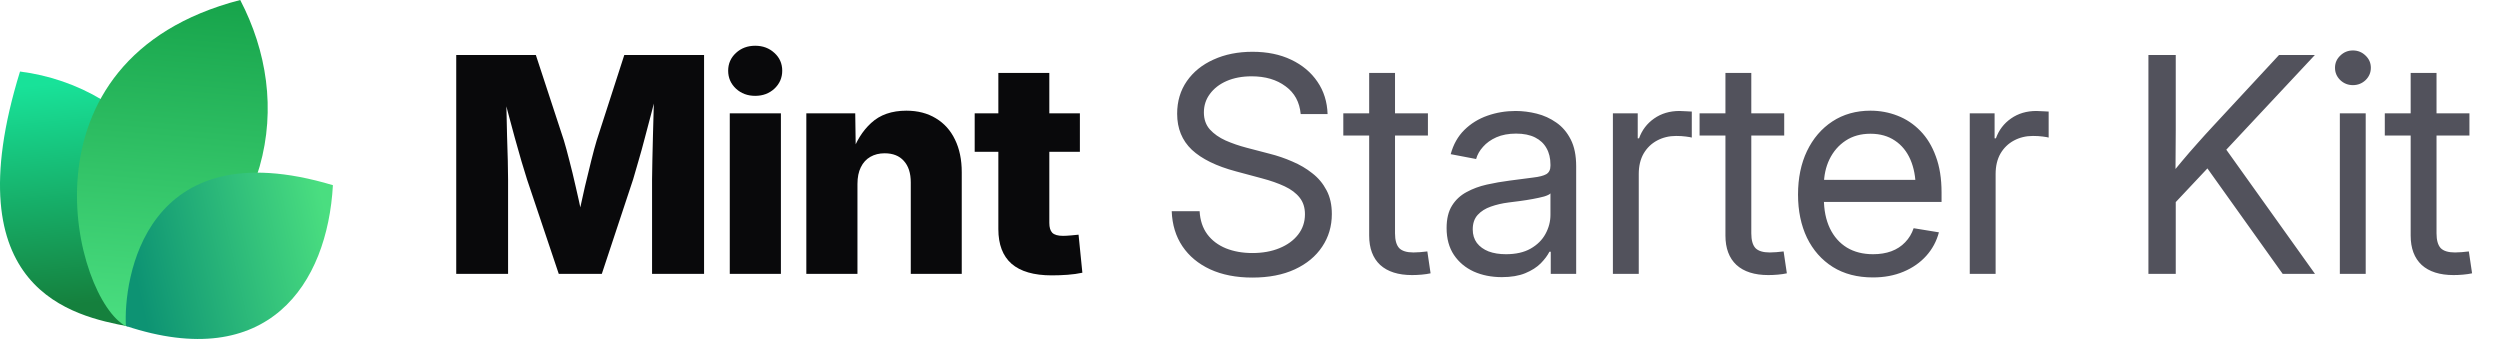
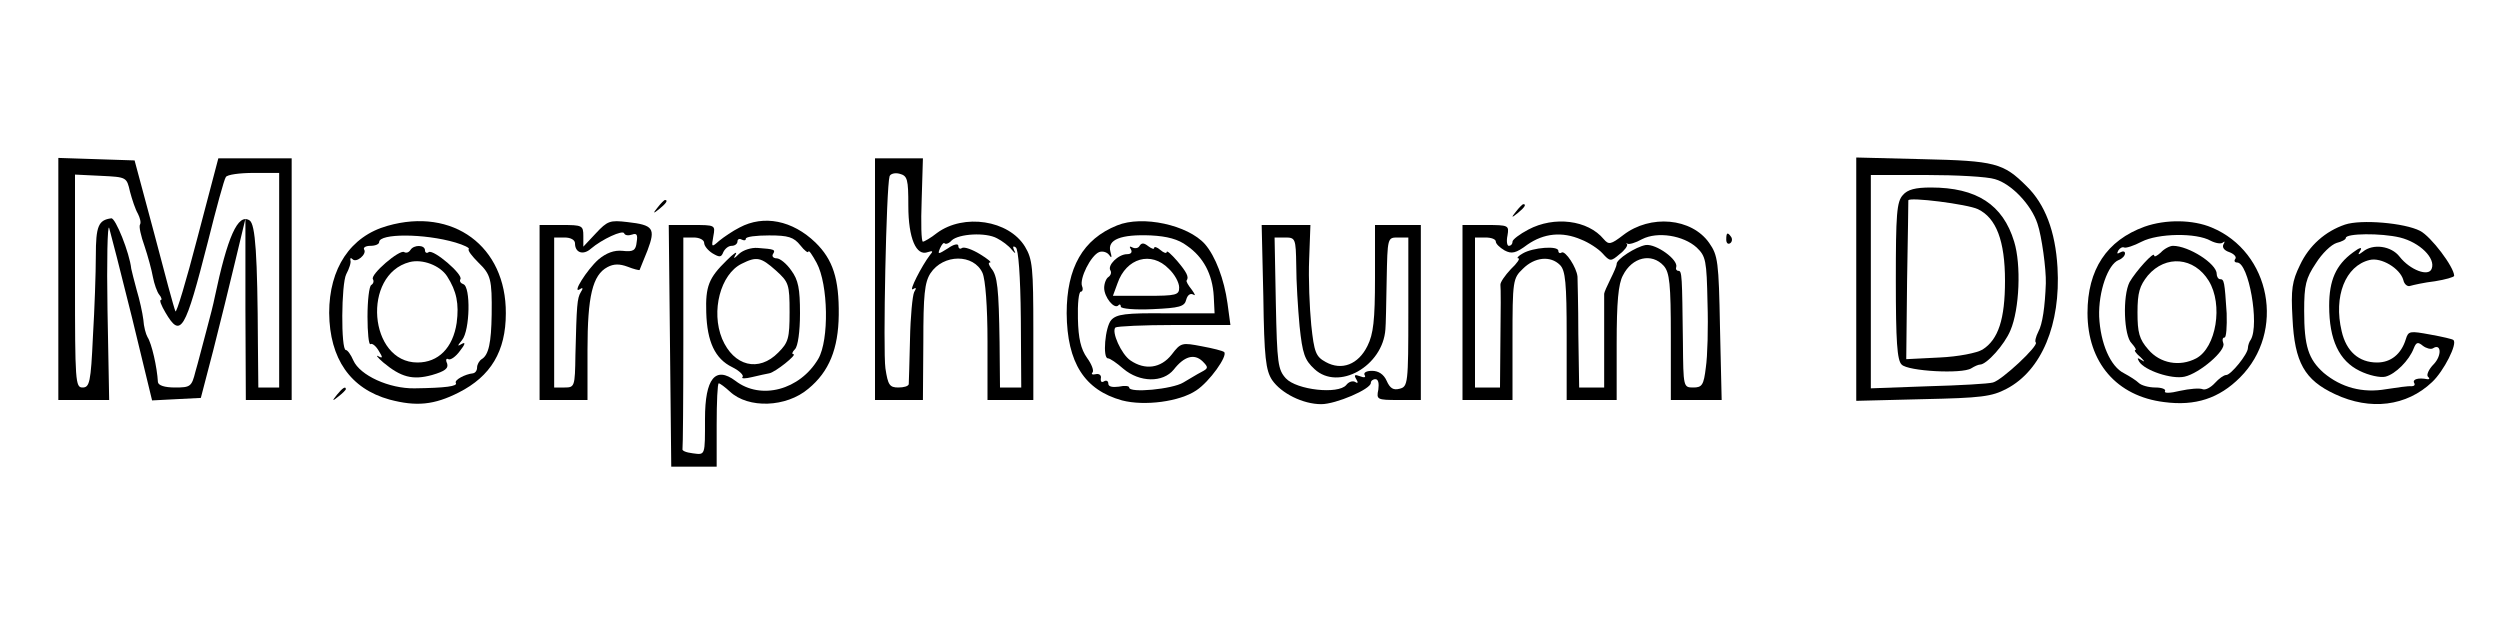
- <svg xmlns="http://www.w3.org/2000/svg" width="177" height="24" viewBox="0 0 177 24" fill="none">
-   <path d="M9.061 23.108C5.268 22.377 -3.391 20.627 1.417 5.064C9.634 6.099 16.973 14.064 9.061 23.108Z" fill="url(#paint0_linear_17557_2020)" />
-   <path d="M8.919 23.094C5.276 21.222 0.784 4.209 17.007 0C20.757 7.193 19.621 16.545 8.919 23.094Z" fill="url(#paint1_linear_17557_2020)" />
-   <path d="M8.914 23.079C8.735 19.882 10.159 9.085 23.57 13.111C23.181 20.123 18.984 26.418 8.914 23.079Z" fill="url(#paint2_linear_17557_2020)" />
-   <path d="M32.301 19.392V3.894H37.938L39.925 9.948C40.036 10.315 40.164 10.787 40.31 11.362C40.462 11.938 40.611 12.552 40.757 13.204C40.91 13.855 41.048 14.483 41.173 15.086C41.305 15.682 41.412 16.192 41.495 16.615H40.695C40.771 16.192 40.871 15.682 40.996 15.086C41.128 14.49 41.267 13.866 41.412 13.214C41.565 12.562 41.714 11.948 41.86 11.373C42.005 10.79 42.133 10.315 42.244 9.948L44.2 3.894H49.848V19.392H46.166V12.704C46.166 12.357 46.173 11.917 46.187 11.383C46.2 10.849 46.214 10.27 46.228 9.646C46.249 9.022 46.266 8.391 46.28 7.753C46.301 7.115 46.311 6.519 46.311 5.964H46.623C46.485 6.561 46.332 7.181 46.166 7.826C45.999 8.471 45.833 9.102 45.666 9.719C45.507 10.336 45.351 10.901 45.198 11.414C45.053 11.928 44.928 12.357 44.824 12.704L42.608 19.392H39.561L37.314 12.704C37.203 12.357 37.072 11.928 36.919 11.414C36.773 10.901 36.614 10.34 36.441 9.729C36.274 9.112 36.104 8.481 35.931 7.836C35.764 7.192 35.608 6.567 35.463 5.964H35.827C35.834 6.512 35.844 7.105 35.858 7.743C35.872 8.374 35.886 9.005 35.9 9.636C35.92 10.26 35.938 10.839 35.952 11.373C35.965 11.907 35.972 12.351 35.972 12.704V19.392H32.301ZM51.668 19.392V8.024H55.288V19.392H51.668ZM53.468 6.786C52.927 6.786 52.473 6.616 52.105 6.276C51.738 5.93 51.554 5.507 51.554 5.007C51.554 4.508 51.738 4.088 52.105 3.749C52.473 3.409 52.927 3.239 53.468 3.239C54.009 3.239 54.463 3.409 54.83 3.749C55.198 4.082 55.382 4.501 55.382 5.007C55.382 5.507 55.198 5.93 54.83 6.276C54.463 6.616 54.009 6.786 53.468 6.786ZM60.708 13.027V19.392H57.088V8.024H60.551L60.593 10.967H60.281C60.593 10.024 61.061 9.268 61.685 8.7C62.309 8.124 63.138 7.836 64.171 7.836C64.975 7.836 65.672 8.017 66.262 8.377C66.851 8.731 67.302 9.234 67.614 9.885C67.933 10.537 68.092 11.307 68.092 12.194V19.392H64.483V12.912C64.483 12.26 64.32 11.754 63.994 11.394C63.675 11.033 63.221 10.853 62.632 10.853C62.25 10.853 61.914 10.936 61.623 11.102C61.332 11.269 61.106 11.515 60.947 11.841C60.787 12.16 60.708 12.555 60.708 13.027ZM76.456 8.024V10.749H69.008V8.024H76.456ZM70.683 5.163H74.292V15.783C74.292 16.102 74.361 16.334 74.5 16.48C74.646 16.625 74.899 16.698 75.259 16.698C75.405 16.698 75.596 16.688 75.831 16.667C76.074 16.646 76.251 16.629 76.362 16.615L76.632 19.309C76.313 19.378 75.963 19.427 75.582 19.455C75.207 19.482 74.836 19.496 74.469 19.496C73.2 19.496 72.25 19.222 71.619 18.674C70.995 18.127 70.683 17.308 70.683 16.22V5.163Z" fill="#09090B" />
-   <path d="M88.667 19.652C87.523 19.652 86.528 19.458 85.682 19.07C84.843 18.681 84.188 18.137 83.716 17.437C83.245 16.736 82.992 15.908 82.957 14.951H84.933C84.968 15.596 85.148 16.14 85.474 16.584C85.8 17.021 86.24 17.354 86.795 17.582C87.35 17.804 87.974 17.915 88.667 17.915C89.388 17.915 90.026 17.801 90.581 17.572C91.143 17.343 91.583 17.024 91.902 16.615C92.228 16.199 92.391 15.717 92.391 15.169C92.391 14.698 92.266 14.306 92.017 13.994C91.767 13.675 91.413 13.408 90.956 13.193C90.498 12.978 89.954 12.787 89.323 12.621L87.502 12.132C86.123 11.765 85.082 11.255 84.382 10.603C83.689 9.944 83.342 9.095 83.342 8.055C83.342 7.174 83.571 6.404 84.028 5.746C84.486 5.087 85.117 4.577 85.921 4.217C86.726 3.849 87.645 3.666 88.678 3.666C89.718 3.666 90.63 3.853 91.413 4.227C92.204 4.602 92.824 5.122 93.275 5.787C93.726 6.446 93.965 7.209 93.993 8.076H92.089C92.013 7.23 91.656 6.574 91.018 6.11C90.387 5.638 89.586 5.403 88.615 5.403C87.95 5.403 87.36 5.513 86.847 5.735C86.341 5.957 85.946 6.262 85.661 6.651C85.377 7.032 85.235 7.469 85.235 7.961C85.235 8.447 85.377 8.849 85.661 9.168C85.946 9.48 86.317 9.74 86.774 9.948C87.232 10.149 87.724 10.319 88.251 10.457L89.884 10.884C90.439 11.023 90.977 11.206 91.496 11.435C92.023 11.657 92.495 11.934 92.911 12.267C93.334 12.593 93.67 12.995 93.92 13.474C94.17 13.945 94.294 14.504 94.294 15.149C94.294 16.015 94.066 16.788 93.608 17.468C93.157 18.148 92.512 18.681 91.673 19.07C90.834 19.458 89.832 19.652 88.667 19.652ZM101.097 8.024V9.594H95.106V8.024H101.097ZM96.937 5.163H98.767V16.521C98.767 17 98.865 17.347 99.059 17.562C99.26 17.77 99.6 17.874 100.078 17.874C100.21 17.874 100.366 17.867 100.546 17.853C100.733 17.832 100.903 17.815 101.056 17.801L101.285 19.351C101.097 19.392 100.886 19.423 100.65 19.444C100.414 19.465 100.189 19.475 99.974 19.475C98.996 19.475 98.244 19.236 97.717 18.758C97.197 18.272 96.937 17.579 96.937 16.677V5.163ZM106.33 19.621C105.595 19.621 104.932 19.489 104.343 19.226C103.754 18.955 103.285 18.564 102.939 18.05C102.592 17.53 102.419 16.896 102.419 16.147C102.419 15.495 102.547 14.965 102.804 14.556C103.06 14.146 103.403 13.828 103.833 13.599C104.263 13.363 104.742 13.186 105.269 13.068C105.796 12.95 106.333 12.857 106.881 12.787C107.574 12.69 108.132 12.617 108.555 12.569C108.978 12.52 109.287 12.441 109.481 12.33C109.675 12.212 109.772 12.014 109.772 11.737V11.654C109.772 11.203 109.679 10.815 109.492 10.489C109.311 10.163 109.041 9.91 108.68 9.729C108.32 9.549 107.872 9.459 107.338 9.459C106.805 9.459 106.34 9.546 105.945 9.719C105.556 9.892 105.241 10.118 104.998 10.395C104.755 10.665 104.593 10.953 104.509 11.258L102.71 10.915C102.897 10.222 103.22 9.65 103.677 9.199C104.135 8.748 104.679 8.412 105.31 8.19C105.941 7.968 106.607 7.857 107.307 7.857C107.8 7.857 108.295 7.92 108.795 8.044C109.301 8.169 109.765 8.381 110.188 8.679C110.611 8.97 110.951 9.369 111.208 9.875C111.464 10.374 111.593 11.005 111.593 11.768V19.392H109.793V17.822H109.7C109.568 18.085 109.363 18.359 109.086 18.643C108.809 18.921 108.444 19.153 107.994 19.34C107.543 19.527 106.988 19.621 106.33 19.621ZM106.621 17.998C107.321 17.998 107.904 17.867 108.368 17.603C108.84 17.333 109.19 16.986 109.419 16.563C109.654 16.133 109.772 15.682 109.772 15.211V13.692C109.703 13.769 109.554 13.841 109.325 13.911C109.096 13.973 108.829 14.032 108.524 14.088C108.226 14.143 107.921 14.192 107.609 14.233C107.304 14.275 107.033 14.309 106.798 14.337C106.354 14.393 105.938 14.49 105.549 14.628C105.168 14.76 104.86 14.954 104.624 15.211C104.388 15.467 104.27 15.811 104.27 16.241C104.27 16.615 104.367 16.934 104.561 17.198C104.762 17.461 105.04 17.662 105.393 17.801C105.747 17.933 106.156 17.998 106.621 17.998ZM114.193 19.392V8.024H115.951V9.792H116.045C116.253 9.209 116.61 8.741 117.116 8.388C117.622 8.034 118.219 7.857 118.905 7.857C119.058 7.857 119.217 7.864 119.384 7.878C119.55 7.885 119.682 7.892 119.779 7.899V9.74C119.716 9.719 119.578 9.695 119.363 9.667C119.155 9.639 118.922 9.625 118.666 9.625C118.174 9.625 117.726 9.733 117.324 9.948C116.922 10.163 116.603 10.471 116.367 10.874C116.138 11.276 116.024 11.758 116.024 12.319V19.392H114.193ZM126.322 8.024V9.594H120.33V8.024H126.322ZM122.161 5.163H123.992V16.521C123.992 17 124.089 17.347 124.283 17.562C124.484 17.77 124.824 17.874 125.302 17.874C125.434 17.874 125.59 17.867 125.77 17.853C125.958 17.832 126.127 17.815 126.28 17.801L126.509 19.351C126.322 19.392 126.11 19.423 125.874 19.444C125.639 19.465 125.413 19.475 125.198 19.475C124.221 19.475 123.468 19.236 122.941 18.758C122.421 18.272 122.161 17.579 122.161 16.677V5.163ZM132.604 19.642C131.502 19.642 130.555 19.396 129.765 18.903C128.974 18.404 128.364 17.714 127.934 16.834C127.511 15.946 127.3 14.927 127.3 13.775C127.3 12.611 127.511 11.584 127.934 10.697C128.364 9.802 128.964 9.102 129.734 8.596C130.51 8.089 131.408 7.836 132.428 7.836C133.1 7.836 133.738 7.954 134.341 8.19C134.952 8.426 135.489 8.783 135.954 9.261C136.425 9.74 136.793 10.343 137.056 11.071C137.327 11.792 137.462 12.645 137.462 13.63V14.296H128.433V12.735H136.463L135.631 13.297C135.631 12.541 135.506 11.876 135.257 11.3C135.007 10.725 134.643 10.277 134.165 9.958C133.686 9.632 133.107 9.469 132.428 9.469C131.748 9.469 131.162 9.632 130.67 9.958C130.177 10.284 129.796 10.725 129.526 11.279C129.262 11.827 129.13 12.441 129.13 13.12V14.046C129.13 14.864 129.273 15.572 129.557 16.168C129.841 16.757 130.243 17.211 130.763 17.53C131.283 17.842 131.901 17.998 132.615 17.998C133.093 17.998 133.523 17.929 133.905 17.79C134.293 17.645 134.619 17.433 134.882 17.156C135.153 16.879 135.354 16.546 135.486 16.157L137.275 16.449C137.108 17.08 136.81 17.634 136.38 18.113C135.95 18.591 135.413 18.966 134.768 19.236C134.123 19.507 133.402 19.642 132.604 19.642ZM139.459 19.392V8.024H141.217V9.792H141.311C141.519 9.209 141.876 8.741 142.382 8.388C142.888 8.034 143.485 7.857 144.171 7.857C144.324 7.857 144.483 7.864 144.649 7.878C144.816 7.885 144.948 7.892 145.045 7.899V9.74C144.982 9.719 144.844 9.695 144.629 9.667C144.421 9.639 144.188 9.625 143.932 9.625C143.439 9.625 142.992 9.733 142.59 9.948C142.188 10.163 141.869 10.471 141.633 10.874C141.404 11.276 141.29 11.758 141.29 12.319V19.392H139.459ZM153.429 14.961V12.715C153.783 12.257 154.136 11.82 154.49 11.404C154.844 10.981 155.204 10.565 155.572 10.156C155.939 9.74 156.314 9.327 156.695 8.918L161.355 3.894H163.893L157.277 10.967H157.184L153.429 14.961ZM152.108 19.392V3.894H154.043V9.241L154.022 12.559L154.043 13.505V19.392H152.108ZM161.615 19.392L155.967 11.477L157.173 9.969L163.903 19.392H161.615ZM165.661 19.392V8.024H167.492V19.392H165.661ZM166.587 6.027C166.24 6.027 165.942 5.909 165.692 5.673C165.443 5.43 165.318 5.139 165.318 4.799C165.318 4.459 165.443 4.172 165.692 3.936C165.942 3.693 166.24 3.572 166.587 3.572C166.934 3.572 167.232 3.693 167.482 3.936C167.731 4.172 167.856 4.459 167.856 4.799C167.856 5.139 167.731 5.43 167.482 5.673C167.232 5.909 166.934 6.027 166.587 6.027ZM174.836 8.024V9.594H168.844V8.024H174.836ZM170.675 5.163H172.506V16.521C172.506 17 172.603 17.347 172.797 17.562C172.998 17.77 173.338 17.874 173.816 17.874C173.948 17.874 174.104 17.867 174.284 17.853C174.472 17.832 174.641 17.815 174.794 17.801L175.023 19.351C174.836 19.392 174.624 19.423 174.388 19.444C174.153 19.465 173.927 19.475 173.712 19.475C172.735 19.475 171.982 19.236 171.455 18.758C170.935 18.272 170.675 17.579 170.675 16.677V5.163Z" fill="#52525C" />
-   <defs>
-     <linearGradient id="paint0_linear_17557_2020" x1="3.776" y1="5.916" x2="5.232" y2="21.559" gradientUnits="userSpaceOnUse">
-       <stop stop-color="#18E299" />
-       <stop offset="1" stop-color="#15803D" />
-     </linearGradient>
-     <linearGradient id="paint1_linear_17557_2020" x1="12.171" y1="-0.718" x2="10.19" y2="22.983" gradientUnits="userSpaceOnUse">
-       <stop stop-color="#16A34A" />
-       <stop offset="1" stop-color="#4ADE80" />
-     </linearGradient>
-     <linearGradient id="paint2_linear_17557_2020" x1="23.133" y1="15.353" x2="9.338" y2="18.52" gradientUnits="userSpaceOnUse">
-       <stop stop-color="#4ADE80" />
-       <stop offset="1" stop-color="#0D9373" />
-     </linearGradient>
-   </defs>
+ <svg xmlns="http://www.w3.org/2000/svg" version="1.0" width="600pt" height="150pt" viewBox="0 0 600 150" preserveAspectRatio="xMidYMid meet">
+   <g transform="translate(0,150) scale(0.1,-0.1)" fill="#000000" stroke="none">
+     <path d="M140 830 l0 -290 61 0 61 0 -4 216 c-2 118 0 207 4 197 3 -10 28 -107 55 -216 l48 -198 58 3 59 3 30 115 c16 63 40 160 53 215 l24 100 0 -217 1 -218 55 0 55 0 0 290 0 290 -88 0 -88 0 -50 -190 c-27 -104 -51 -184 -53 -177 -3 6 -26 91 -51 187 l-47 175 -91 3 -92 3 0 -291z m530 -2 l0 -258 -25 0 -25 0 -1 103 c-1 215 -6 289 -20 298 -28 18 -53 -39 -84 -186 -2 -11 -11 -47 -20 -80 -9 -33 -20 -77 -26 -97 -9 -36 -12 -38 -49 -38 -25 0 -40 5 -41 13 -2 36 -15 93 -25 108 -4 7 -9 25 -10 42 -2 16 -9 48 -16 71 -6 22 -12 46 -13 51 -4 38 -38 123 -48 121 -31 -4 -37 -19 -37 -90 0 -40 -3 -128 -7 -194 -5 -110 -8 -122 -25 -122 -17 0 -18 14 -18 255 l0 256 62 -3 c62 -3 62 -3 70 -38 5 -19 13 -43 19 -53 5 -10 8 -21 5 -26 -3 -4 2 -27 11 -52 8 -24 17 -57 20 -74 3 -16 10 -36 15 -42 6 -7 7 -13 4 -13 -4 0 1 -13 11 -30 37 -63 47 -45 102 170 20 80 39 150 43 155 3 6 34 10 67 10 l61 0 0 -257z" />
+     <path d="M2100 830 l0 -290 58 0 57 0 1 139 c0 113 3 143 17 165 31 47 104 47 125 1 7 -16 12 -80 12 -165 l0 -140 55 0 55 0 0 168 c0 150 -2 170 -20 200 -39 64 -147 80 -211 33 -15 -12 -31 -21 -34 -21 -4 0 -5 45 -3 100 l3 100 -57 0 -58 0 0 -290z m80 176 c0 -78 19 -122 47 -111 12 4 13 2 5 -7 -20 -26 -52 -89 -41 -82 8 5 9 3 3 -7 -4 -8 -9 -59 -10 -114 -1 -55 -3 -103 -3 -107 -1 -5 -12 -8 -25 -8 -21 0 -25 6 -31 46 -6 42 2 435 10 461 2 6 13 9 24 6 19 -5 21 -13 21 -77z m213 -78 c12 -6 28 -18 35 -27 8 -10 11 -10 6 -2 -4 9 -3 12 4 7 6 -4 11 -66 12 -171 l1 -165 -26 0 -25 0 -1 108 c-2 131 -5 160 -20 178 -6 8 -8 14 -3 14 5 0 -6 9 -24 20 -18 11 -37 18 -43 15 -5 -4 -9 -1 -9 5 0 6 -11 4 -25 -6 -24 -15 -25 -15 -19 0 4 9 9 15 11 12 3 -3 11 0 17 7 17 16 82 20 109 5z" />
+     <path d="M4455 830 l0 -292 160 4 c140 3 165 6 201 25 84 44 130 155 122 291 -5 87 -30 152 -74 195 -56 56 -76 61 -249 65 l-160 4 0 -292z m333 240 c39 -11 87 -61 102 -107 10 -29 21 -109 20 -143 -2 -56 -8 -98 -18 -116 -6 -12 -9 -24 -6 -26 7 -8 -82 -91 -103 -96 -10 -3 -80 -7 -155 -9 l-138 -5 0 256 0 256 133 0 c72 0 147 -4 165 -10z" />
+     <path d="M4567 1032 c-15 -16 -17 -46 -17 -206 0 -144 3 -191 14 -201 15 -16 145 -23 167 -9 8 5 17 9 21 9 16 0 59 48 73 82 22 51 26 158 9 213 -27 89 -90 130 -200 130 -37 0 -56 -5 -67 -18z m180 -34 c44 -21 65 -76 65 -172 0 -92 -16 -141 -54 -165 -13 -8 -58 -17 -103 -19 l-80 -4 2 188 c2 104 3 191 3 193 0 9 142 -9 167 -21z" />
+     <path d="M1579 1003 c-13 -16 -12 -17 4 -4 16 13 21 21 13 21 -2 0 -10 -8 -17 -17z" />
+     <path d="M3639 993 c-13 -16 -12 -17 4 -4 16 13 21 21 13 21 -2 0 -10 -8 -17 -17z" />
+     <path d="M930 958 c-89 -25 -140 -102 -140 -209 1 -110 51 -182 145 -208 64 -17 107 -13 166 17 77 39 113 99 113 190 1 161 -127 255 -284 210z m163 -40 c20 -6 35 -13 32 -16 -3 -3 8 -17 23 -32 30 -29 33 -40 32 -125 -1 -67 -7 -97 -24 -107 -6 -4 -11 -13 -11 -20 0 -7 -4 -13 -10 -14 -19 -2 -45 -16 -41 -23 5 -8 -24 -12 -99 -13 -61 -1 -131 31 -147 67 -6 14 -14 25 -18 25 -12 0 -11 159 1 182 7 13 12 28 10 33 -1 6 1 7 5 3 9 -10 35 12 28 23 -3 5 4 9 15 9 12 0 21 4 21 9 0 21 108 21 183 -1z" />
+     <path d="M985 900 c-4 -6 -10 -8 -15 -5 -11 7 -82 -54 -75 -65 3 -5 1 -11 -4 -14 -5 -3 -9 -37 -9 -76 0 -38 3 -68 7 -66 4 3 13 -4 20 -16 10 -16 10 -19 -1 -13 -7 4 -2 -3 12 -15 42 -35 70 -43 117 -30 31 9 40 16 36 28 -4 8 -2 13 3 10 5 -3 18 6 28 20 12 15 14 22 5 17 -12 -7 -12 -6 0 9 19 23 21 128 3 134 -6 2 -10 7 -7 12 7 11 -64 72 -76 65 -5 -4 -9 -1 -9 4 0 14 -27 14 -35 1z m88 -63 c23 -36 29 -66 23 -112 -9 -60 -44 -95 -94 -95 -117 0 -134 211 -19 241 31 8 73 -8 90 -34z" />
+     <path d="M1430 940 l-30 -32 0 26 c0 25 -3 26 -52 26 l-53 0 0 -210 0 -210 58 0 57 0 0 120 c0 129 12 180 48 199 15 8 29 8 48 1 15 -6 28 -9 29 -8 1 2 9 23 19 47 20 53 14 61 -48 68 -42 5 -48 3 -76 -27z m87 -3 c11 4 14 0 11 -18 -2 -20 -8 -24 -34 -21 -20 2 -39 -5 -58 -21 -27 -24 -65 -84 -44 -71 7 5 8 2 2 -7 -9 -15 -10 -31 -13 -151 -1 -76 -2 -78 -26 -78 l-25 0 0 180 0 180 25 0 c15 0 25 -6 25 -14 0 -23 20 -29 38 -13 27 23 77 46 80 37 2 -5 10 -6 19 -3z" />
+     <path d="M1775 954 c-16 -8 -38 -23 -49 -32 -18 -16 -19 -16 -14 11 5 27 5 27 -51 27 l-56 0 3 -290 3 -290 54 0 55 0 0 100 c0 55 2 100 5 100 3 0 15 -9 27 -20 44 -41 135 -38 188 7 50 41 72 96 73 177 1 87 -14 133 -56 174 -55 53 -124 67 -182 36z m146 -43 c10 -13 19 -19 19 -15 1 5 9 -7 20 -27 28 -52 30 -185 4 -230 -44 -75 -138 -100 -199 -53 -48 36 -73 6 -73 -91 0 -89 1 -87 -29 -83 -16 2 -27 6 -25 11 1 4 2 120 2 257 l0 250 25 0 c14 0 25 -6 25 -13 0 -7 9 -18 20 -25 17 -10 21 -10 26 3 4 8 12 15 20 15 8 0 14 5 14 11 0 5 5 7 10 4 6 -3 10 -2 10 2 0 5 25 8 56 8 46 0 59 -4 75 -24z" />
+     <path d="M1774 891 c-13 -13 -15 -13 -8 -1 4 8 -6 1 -22 -15 -43 -42 -51 -62 -49 -125 2 -70 21 -111 62 -131 18 -9 29 -20 25 -24 -4 -4 7 -4 23 0 17 4 35 8 41 9 14 2 69 46 58 46 -4 0 -3 5 4 12 7 7 12 42 12 86 0 59 -4 80 -21 103 -11 16 -27 29 -35 29 -8 0 -12 5 -9 10 7 11 4 12 -37 15 -15 1 -34 -5 -44 -14z m88 -40 c31 -28 33 -33 33 -100 0 -63 -3 -73 -27 -97 -47 -48 -107 -33 -135 33 -27 66 -4 155 47 180 36 18 46 16 82 -16z" />
+     <path d="M2681 959 c-82 -33 -121 -101 -121 -211 1 -119 43 -184 133 -209 54 -14 138 -3 178 24 32 21 76 83 67 92 -3 3 -27 9 -54 14 -47 9 -50 9 -72 -20 -26 -33 -64 -38 -99 -14 -22 15 -46 69 -36 79 4 3 67 6 141 6 l135 0 -7 52 c-8 58 -29 113 -54 142 -41 46 -150 70 -211 45z m168 -49 c39 -27 61 -68 64 -121 l2 -41 -116 0 c-98 1 -119 -2 -132 -16 -15 -17 -21 -92 -8 -92 5 0 21 -11 37 -25 39 -33 95 -34 121 -2 25 32 49 39 69 20 15 -15 14 -17 -3 -26 -10 -5 -29 -17 -43 -25 -26 -16 -130 -26 -130 -12 0 4 -11 5 -25 2 -15 -2 -25 0 -25 7 0 7 -5 9 -10 6 -6 -4 -9 -1 -8 7 2 7 -4 12 -12 10 -8 -2 -12 0 -8 4 4 4 -2 20 -13 35 -15 21 -21 47 -22 94 -1 36 2 65 7 65 4 0 6 6 3 13 -7 18 21 74 41 82 8 3 19 0 24 -7 6 -9 7 -6 3 8 -8 29 25 42 97 39 39 -2 66 -9 87 -25z" />
+     <path d="M2735 910 c-3 -6 -11 -7 -17 -4 -7 4 -8 2 -4 -4 4 -7 1 -12 -9 -12 -21 0 -48 -27 -40 -39 3 -5 1 -12 -5 -16 -5 -3 -10 -15 -10 -26 0 -22 24 -52 34 -42 3 4 6 2 6 -3 0 -5 34 -8 76 -6 65 3 77 6 81 23 3 11 10 16 17 12 6 -4 4 1 -4 12 -8 10 -14 20 -12 22 6 8 0 20 -23 47 -14 16 -25 26 -25 21 0 -4 -7 -2 -15 5 -8 7 -15 9 -15 5 0 -4 -6 -2 -14 4 -10 8 -16 9 -21 1z m70 -55 c14 -13 25 -33 25 -45 0 -18 -6 -20 -79 -20 l-80 0 11 30 c21 61 81 78 123 35z" />
+     <path d="M3668 949 c-21 -11 -38 -24 -38 -29 0 -6 -4 -10 -9 -10 -4 0 -6 11 -3 25 4 24 3 25 -52 25 l-56 0 0 -210 0 -210 60 0 60 0 0 145 c0 142 1 147 25 170 28 28 66 32 89 9 13 -13 16 -43 16 -170 l0 -154 60 0 60 0 0 135 c0 100 4 144 15 164 22 44 69 55 98 23 14 -16 17 -43 17 -170 l0 -152 61 0 61 0 -4 173 c-3 160 -5 174 -26 204 -42 60 -141 69 -206 19 -30 -23 -35 -24 -47 -10 -38 46 -119 56 -181 23z m127 -24 c18 -7 41 -22 51 -33 18 -20 20 -20 41 -2 12 9 20 20 18 24 -3 3 -2 4 1 1 4 -2 19 2 35 11 37 19 99 9 131 -20 22 -21 24 -31 26 -132 2 -60 0 -130 -4 -156 -5 -42 -9 -48 -30 -48 -24 0 -24 1 -25 108 -2 161 -2 172 -11 172 -4 0 -7 4 -5 9 5 18 -48 56 -73 53 -24 -4 -72 -35 -70 -46 0 -4 -7 -20 -15 -36 -8 -16 -15 -32 -15 -35 0 -3 0 -54 0 -115 l0 -110 -30 0 -30 0 -2 128 c0 70 -2 132 -2 138 -2 22 -29 63 -38 58 -4 -3 -8 -1 -8 4 0 13 -61 8 -85 -6 -11 -6 -16 -12 -11 -12 5 0 -3 -12 -18 -26 -14 -15 -26 -32 -25 -38 1 -6 1 -64 0 -128 l-1 -118 -30 0 -30 0 0 180 0 180 25 0 c14 0 25 -4 25 -10 0 -5 9 -14 21 -21 17 -9 27 -7 55 14 39 27 83 32 129 12z" />
+     <path d="M5147 956 c-91 -33 -137 -103 -137 -207 0 -119 70 -200 184 -214 75 -10 132 9 182 59 110 110 74 301 -68 360 -45 19 -110 20 -161 2z m159 -34 c12 -6 25 -8 29 -4 5 4 5 2 1 -5 -3 -7 2 -14 14 -18 11 -4 18 -11 15 -16 -4 -5 -2 -9 4 -9 28 0 54 -149 33 -185 -4 -5 -7 -15 -7 -20 0 -15 -41 -65 -52 -65 -6 0 -18 -9 -27 -19 -10 -11 -23 -18 -30 -15 -7 3 -31 1 -54 -4 -24 -6 -39 -6 -36 -1 3 5 -8 9 -23 9 -16 0 -34 5 -40 11 -6 6 -22 16 -35 23 -33 16 -57 72 -60 136 -2 60 21 126 47 136 8 3 15 10 15 16 0 5 -5 6 -12 2 -7 -4 -8 -3 -4 5 4 6 10 9 14 7 4 -2 23 4 42 14 39 20 131 22 166 2z" />
+     <path d="M5186 894 c-9 -8 -16 -12 -16 -7 0 11 -44 -38 -59 -64 -17 -33 -14 -129 5 -147 8 -9 12 -16 9 -16 -4 0 1 -8 12 -17 10 -10 12 -13 4 -8 -11 7 -13 7 -7 -3 13 -21 78 -43 109 -36 36 8 100 63 93 80 -3 8 -2 14 3 14 4 0 6 26 5 58 -5 77 -6 82 -16 82 -4 0 -8 6 -8 13 0 24 -67 67 -105 67 -7 0 -21 -7 -29 -16z m115 -68 c35 -57 18 -160 -30 -186 -40 -21 -87 -12 -115 21 -22 25 -26 41 -26 89 0 48 5 64 25 89 43 50 111 44 146 -13z" />
+     <path d="M5628 961 c-47 -16 -86 -50 -108 -97 -19 -39 -22 -58 -18 -128 5 -106 29 -148 102 -182 85 -40 172 -29 233 29 28 26 62 93 51 101 -1 2 -27 8 -55 13 -49 9 -53 9 -59 -11 -11 -36 -36 -56 -69 -56 -44 0 -74 27 -85 75 -20 84 9 157 67 171 28 7 73 -20 81 -48 2 -10 10 -17 17 -14 7 2 33 8 59 11 25 4 46 10 46 13 0 21 -56 95 -82 108 -37 19 -141 28 -180 15z m132 -31 c48 -12 86 -50 76 -75 -7 -20 -52 -3 -77 29 -20 26 -64 32 -88 12 -12 -9 -13 -8 -6 3 5 9 -2 7 -18 -5 -41 -30 -57 -67 -57 -128 0 -82 24 -132 73 -156 22 -11 50 -17 62 -14 24 6 57 39 68 68 6 15 10 16 22 6 8 -6 19 -9 24 -6 20 13 22 -17 2 -38 -12 -12 -18 -26 -14 -30 5 -4 4 -7 -2 -6 -20 4 -36 0 -31 -9 3 -5 0 -8 -7 -8 -6 1 -34 -3 -60 -7 -57 -10 -108 4 -150 39 -37 33 -47 64 -47 149 0 62 4 78 28 114 15 24 37 45 50 49 12 3 22 8 22 12 0 11 84 12 130 1z" />
+     <path d="M3032 788 c2 -147 6 -177 21 -200 22 -32 74 -58 118 -58 35 0 119 36 119 51 0 5 5 9 11 9 7 0 9 -10 7 -25 -5 -24 -3 -25 48 -25 l54 0 0 210 0 210 -55 0 -55 0 0 -127 c0 -102 -4 -135 -18 -163 -22 -45 -62 -60 -100 -39 -24 13 -28 23 -35 89 -4 41 -7 112 -5 158 l3 82 -58 0 -59 0 4 -172z m79 75 c0 -38 4 -103 8 -146 7 -66 12 -81 36 -103 57 -53 164 7 170 96 1 8 2 61 3 118 2 102 2 102 27 102 l25 0 0 -179 c0 -172 -1 -179 -21 -184 -15 -4 -23 1 -31 19 -7 16 -20 24 -35 24 -13 0 -21 -4 -18 -10 4 -6 -1 -7 -11 -3 -13 5 -15 3 -9 -7 5 -8 4 -11 -2 -7 -6 4 -16 1 -22 -7 -19 -23 -119 -12 -145 16 -19 21 -21 36 -24 180 l-3 158 25 0 c25 0 26 -2 27 -67z" />
+     <path d="M4143 925 c0 -8 4 -12 9 -9 5 3 6 10 3 15 -9 13 -12 11 -12 -6z" />
+     <path d="M809 553 c-13 -16 -12 -17 4 -4 9 7 17 15 17 17 0 8 -8 3 -21 -13z" />
+   </g>
</svg>
